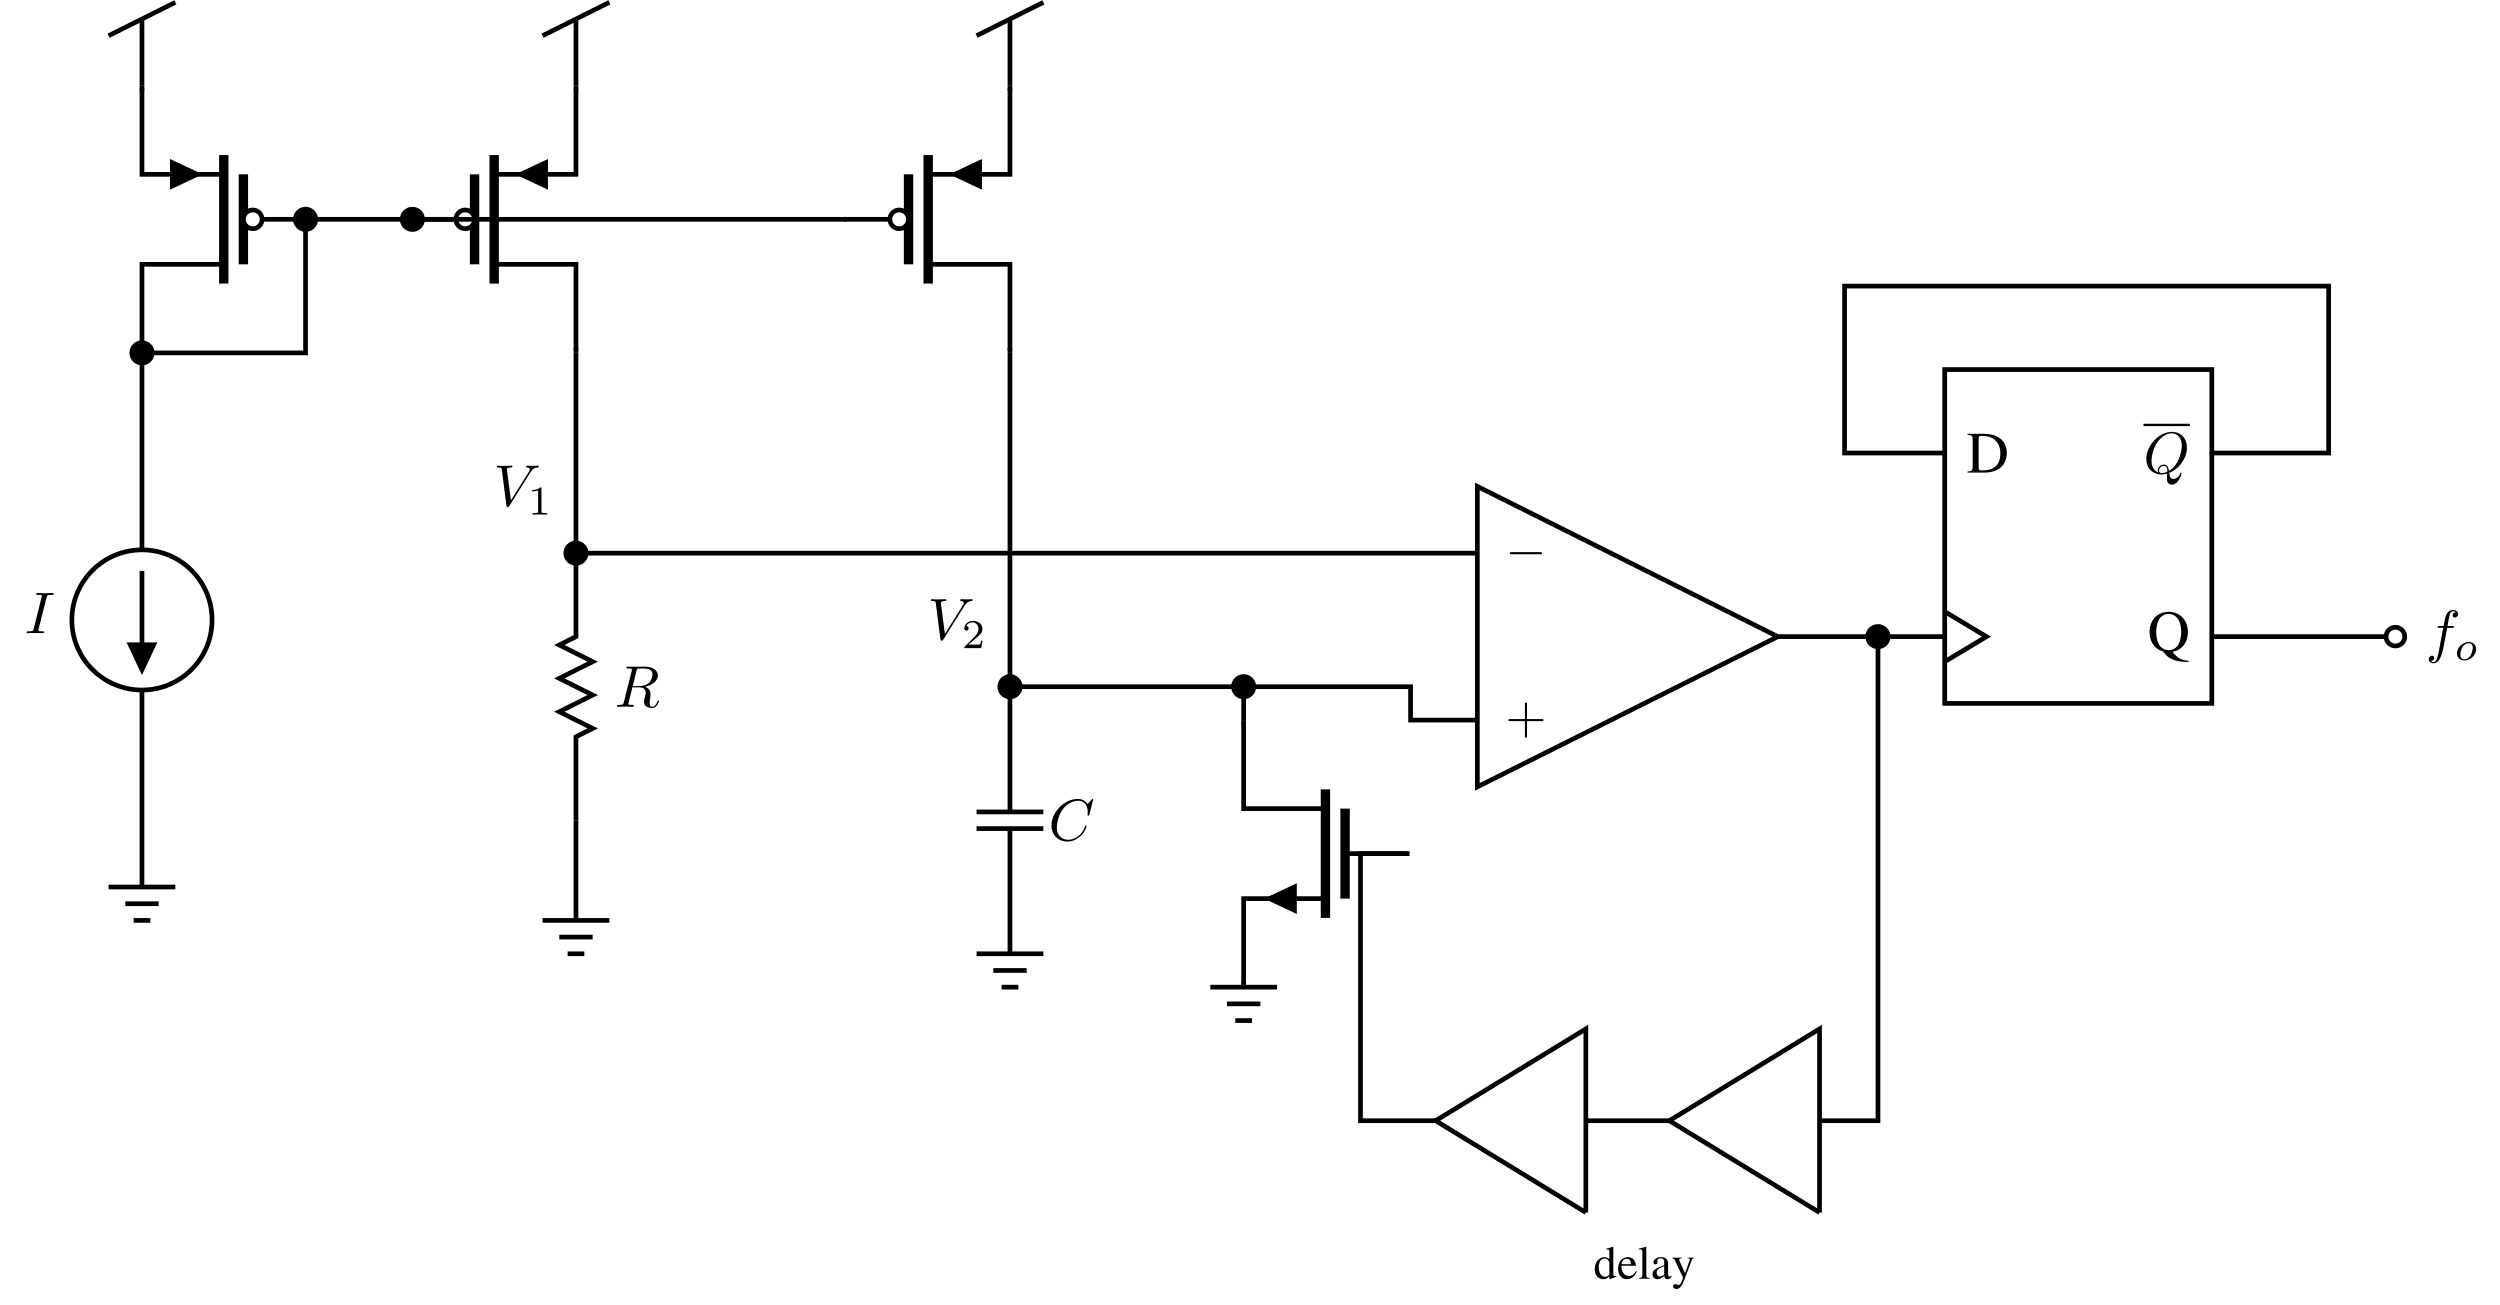
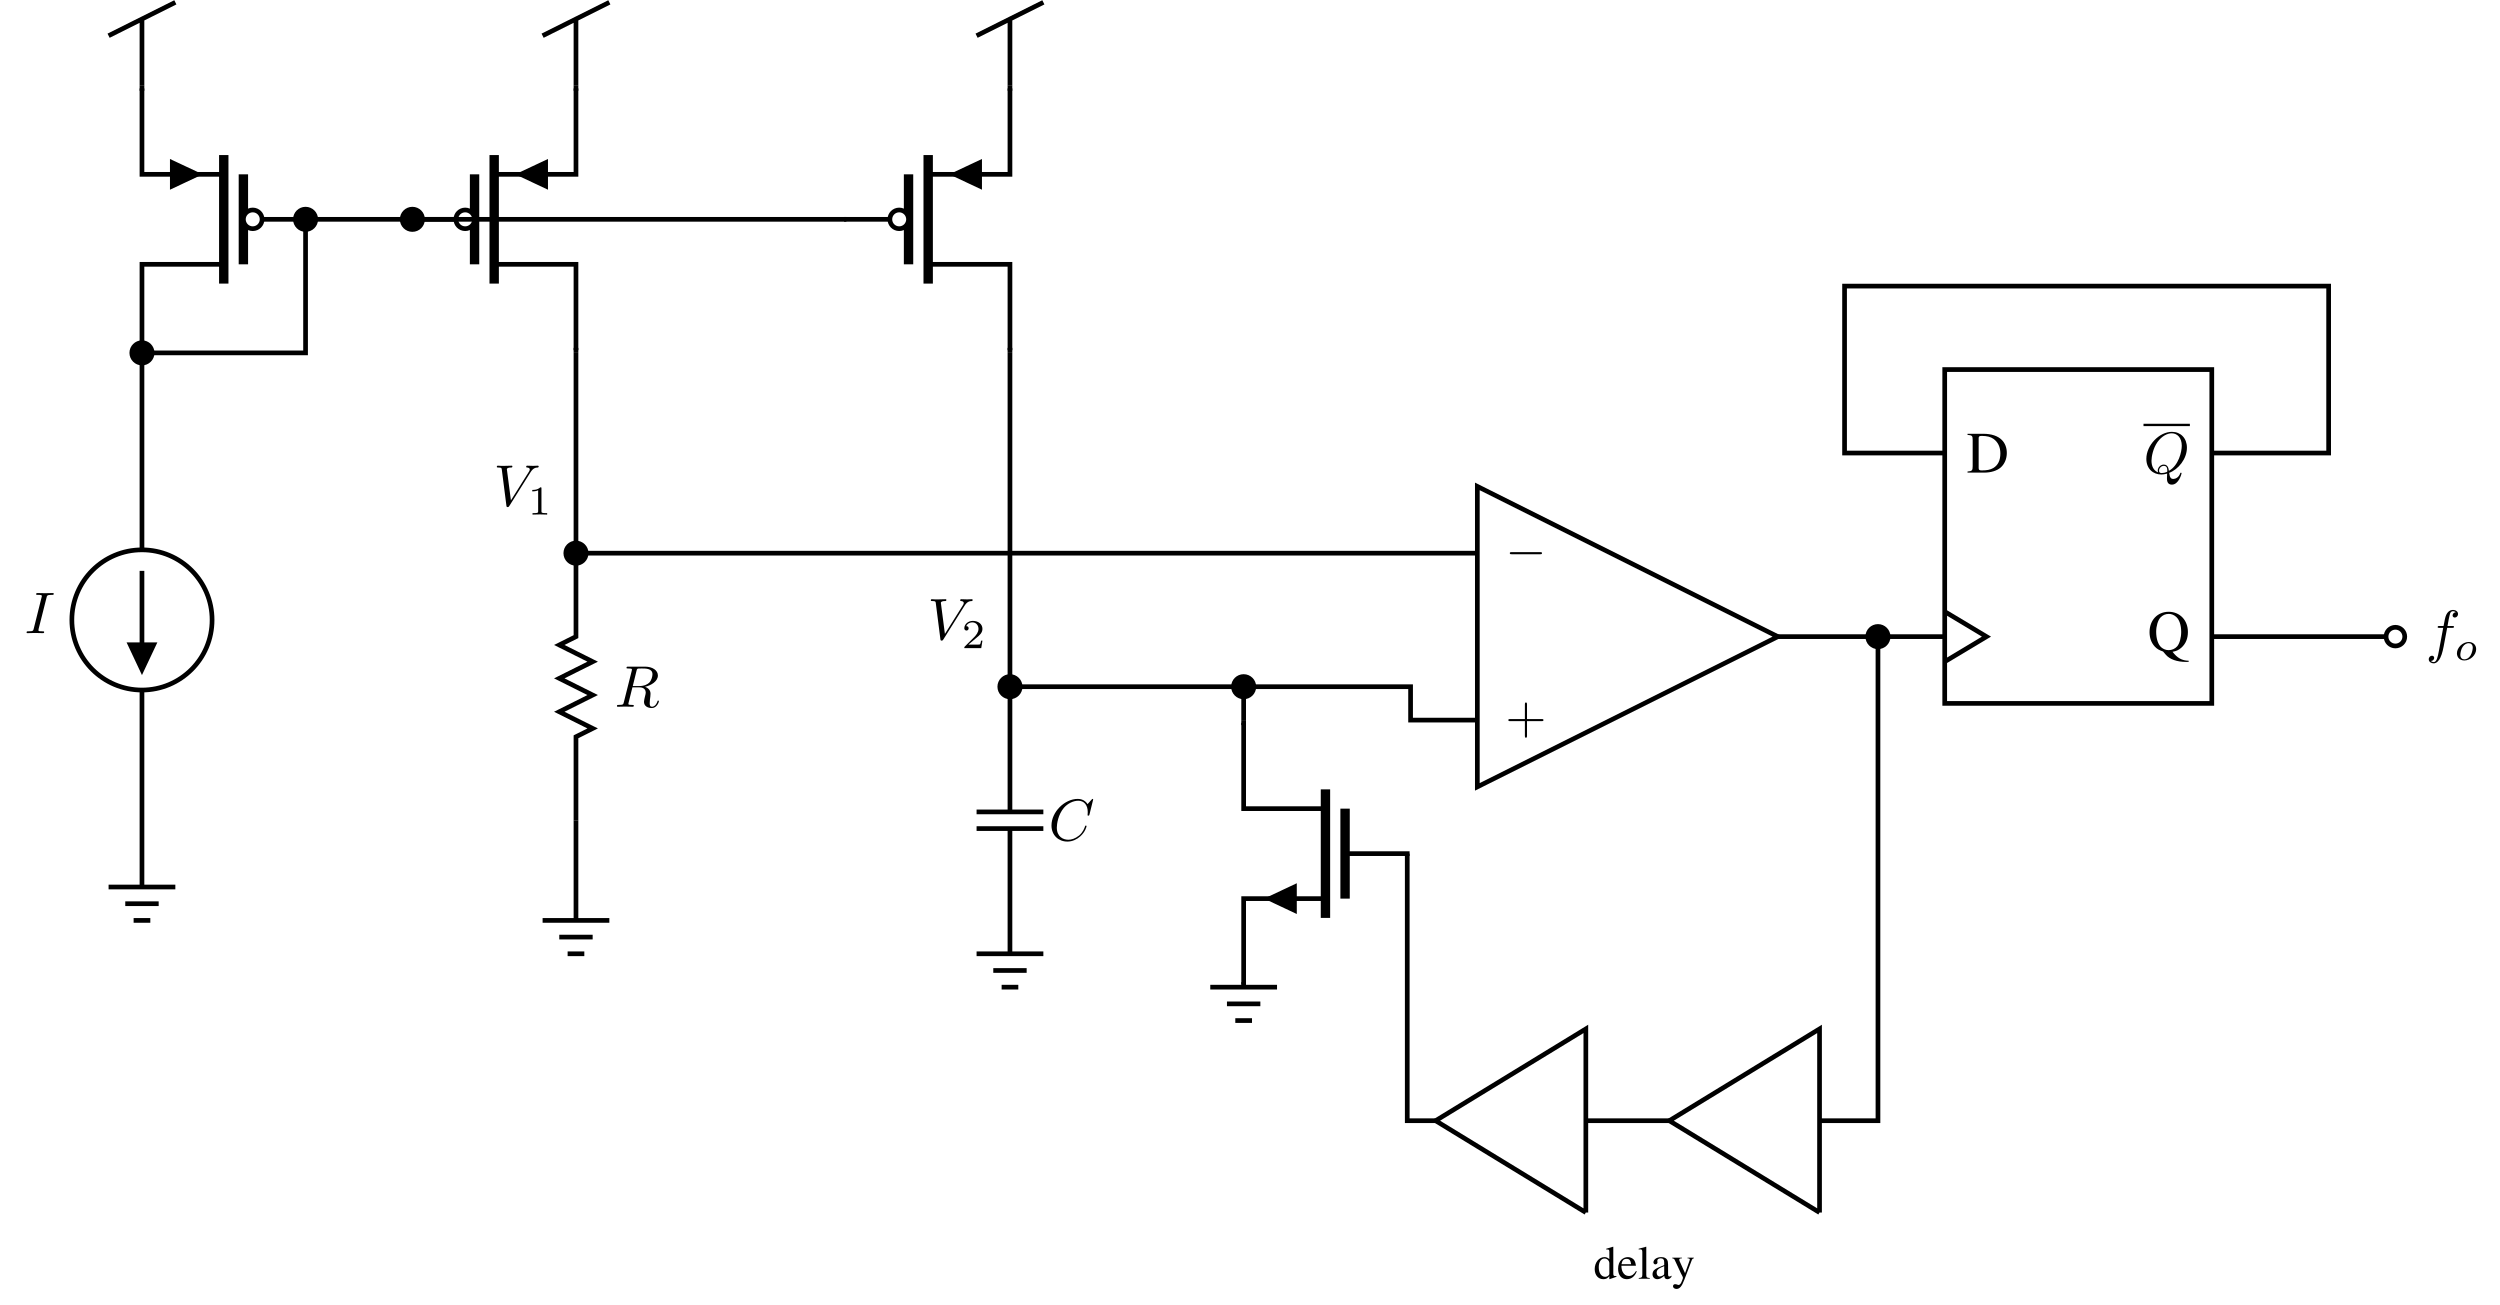
<svg xmlns="http://www.w3.org/2000/svg" xmlns:xlink="http://www.w3.org/1999/xlink" width="424.553pt" height="221.538pt" viewBox="0 0 424.553 221.538">
  <defs>
    <g>
      <g id="glyph-0-0">
        <path d="M 3.734 -6.047 C 3.812 -6.406 3.844 -6.5 4.641 -6.5 C 4.875 -6.5 4.953 -6.5 4.953 -6.688 C 4.953 -6.812 4.844 -6.812 4.812 -6.812 C 4.516 -6.812 3.781 -6.781 3.484 -6.781 C 3.188 -6.781 2.469 -6.812 2.156 -6.812 C 2.094 -6.812 1.969 -6.812 1.969 -6.609 C 1.969 -6.5 2.047 -6.5 2.25 -6.5 C 2.656 -6.5 2.938 -6.5 2.938 -6.312 C 2.938 -6.266 2.938 -6.234 2.906 -6.156 L 1.562 -0.781 C 1.469 -0.406 1.453 -0.312 0.656 -0.312 C 0.422 -0.312 0.344 -0.312 0.344 -0.109 C 0.344 0 0.453 0 0.484 0 C 0.781 0 1.5 -0.031 1.797 -0.031 C 2.094 -0.031 2.828 0 3.125 0 C 3.203 0 3.328 0 3.328 -0.188 C 3.328 -0.312 3.25 -0.312 3.031 -0.312 C 2.844 -0.312 2.797 -0.312 2.609 -0.328 C 2.391 -0.344 2.359 -0.391 2.359 -0.5 C 2.359 -0.578 2.375 -0.656 2.391 -0.734 Z M 3.734 -6.047 " />
      </g>
      <g id="glyph-0-1">
        <path d="M 3.734 -6.125 C 3.797 -6.359 3.828 -6.453 4.016 -6.484 C 4.109 -6.5 4.422 -6.5 4.625 -6.5 C 5.328 -6.5 6.438 -6.5 6.438 -5.516 C 6.438 -5.172 6.281 -4.484 5.891 -4.094 C 5.625 -3.844 5.109 -3.516 4.203 -3.516 L 3.094 -3.516 Z M 5.172 -3.391 C 6.188 -3.609 7.359 -4.312 7.359 -5.312 C 7.359 -6.172 6.469 -6.812 5.156 -6.812 L 2.328 -6.812 C 2.125 -6.812 2.031 -6.812 2.031 -6.609 C 2.031 -6.5 2.125 -6.5 2.312 -6.5 C 2.328 -6.5 2.516 -6.5 2.688 -6.484 C 2.875 -6.453 2.953 -6.453 2.953 -6.312 C 2.953 -6.281 2.953 -6.25 2.922 -6.125 L 1.578 -0.781 C 1.484 -0.391 1.469 -0.312 0.672 -0.312 C 0.5 -0.312 0.406 -0.312 0.406 -0.109 C 0.406 0 0.531 0 0.547 0 C 0.828 0 1.531 -0.031 1.797 -0.031 C 2.078 -0.031 2.797 0 3.078 0 C 3.156 0 3.266 0 3.266 -0.203 C 3.266 -0.312 3.188 -0.312 2.984 -0.312 C 2.625 -0.312 2.344 -0.312 2.344 -0.484 C 2.344 -0.547 2.359 -0.594 2.375 -0.656 L 3.031 -3.297 L 4.219 -3.297 C 5.125 -3.297 5.297 -2.734 5.297 -2.391 C 5.297 -2.25 5.219 -1.938 5.156 -1.703 C 5.094 -1.422 5 -1.062 5 -0.859 C 5 0.219 6.203 0.219 6.328 0.219 C 7.172 0.219 7.531 -0.781 7.531 -0.922 C 7.531 -1.047 7.422 -1.047 7.406 -1.047 C 7.312 -1.047 7.297 -0.984 7.281 -0.906 C 7.031 -0.172 6.594 0 6.375 0 C 6.047 0 5.969 -0.219 5.969 -0.609 C 5.969 -0.922 6.031 -1.422 6.078 -1.75 C 6.094 -1.891 6.109 -2.078 6.109 -2.219 C 6.109 -2.984 5.438 -3.297 5.172 -3.391 Z M 5.172 -3.391 " />
      </g>
      <g id="glyph-0-2">
        <path d="M 6.266 -5.672 C 6.75 -6.453 7.172 -6.484 7.531 -6.5 C 7.656 -6.516 7.672 -6.672 7.672 -6.688 C 7.672 -6.766 7.609 -6.812 7.531 -6.812 C 7.281 -6.812 6.984 -6.781 6.719 -6.781 C 6.391 -6.781 6.047 -6.812 5.734 -6.812 C 5.672 -6.812 5.547 -6.812 5.547 -6.625 C 5.547 -6.516 5.625 -6.5 5.703 -6.5 C 5.969 -6.484 6.156 -6.375 6.156 -6.172 C 6.156 -6.016 6.016 -5.797 6.016 -5.797 L 2.953 -0.922 L 2.266 -6.203 C 2.266 -6.375 2.5 -6.5 2.953 -6.5 C 3.094 -6.5 3.203 -6.5 3.203 -6.703 C 3.203 -6.781 3.125 -6.812 3.078 -6.812 C 2.672 -6.812 2.25 -6.781 1.828 -6.781 C 1.656 -6.781 1.469 -6.781 1.281 -6.781 C 1.109 -6.781 0.922 -6.812 0.75 -6.812 C 0.672 -6.812 0.562 -6.812 0.562 -6.625 C 0.562 -6.5 0.641 -6.5 0.812 -6.5 C 1.359 -6.5 1.375 -6.406 1.406 -6.156 L 2.188 -0.016 C 2.219 0.188 2.266 0.219 2.391 0.219 C 2.547 0.219 2.594 0.172 2.672 0.047 Z M 6.266 -5.672 " />
      </g>
      <g id="glyph-0-3">
        <path d="M 7.578 -6.922 C 7.578 -6.953 7.562 -7.031 7.469 -7.031 C 7.438 -7.031 7.422 -7.016 7.312 -6.906 L 6.625 -6.141 C 6.531 -6.281 6.078 -7.031 4.969 -7.031 C 2.734 -7.031 0.5 -4.828 0.5 -2.516 C 0.5 -0.875 1.672 0.219 3.203 0.219 C 4.062 0.219 4.828 -0.172 5.359 -0.641 C 6.281 -1.453 6.453 -2.359 6.453 -2.391 C 6.453 -2.5 6.344 -2.5 6.328 -2.5 C 6.266 -2.5 6.219 -2.469 6.203 -2.391 C 6.109 -2.109 5.875 -1.391 5.188 -0.812 C 4.5 -0.266 3.875 -0.094 3.359 -0.094 C 2.469 -0.094 1.406 -0.609 1.406 -2.156 C 1.406 -2.734 1.609 -4.344 2.609 -5.516 C 3.219 -6.219 4.156 -6.719 5.047 -6.719 C 6.062 -6.719 6.656 -5.953 6.656 -4.797 C 6.656 -4.391 6.625 -4.391 6.625 -4.281 C 6.625 -4.188 6.734 -4.188 6.766 -4.188 C 6.891 -4.188 6.891 -4.203 6.953 -4.391 Z M 7.578 -6.922 " />
      </g>
      <g id="glyph-0-4">
        <path d="M 4.359 -0.062 C 5.906 -0.641 7.375 -2.422 7.375 -4.344 C 7.375 -5.953 6.312 -7.031 4.828 -7.031 C 2.688 -7.031 0.484 -4.766 0.484 -2.438 C 0.484 -0.781 1.609 0.219 3.047 0.219 C 3.297 0.219 3.625 0.172 4.016 0.062 C 3.984 0.688 3.984 0.703 3.984 0.844 C 3.984 1.156 3.984 1.938 4.812 1.938 C 5.984 1.938 6.469 0.109 6.469 0 C 6.469 -0.062 6.406 -0.094 6.359 -0.094 C 6.281 -0.094 6.266 -0.047 6.234 0.016 C 6 0.719 5.422 0.969 5.078 0.969 C 4.609 0.969 4.469 0.703 4.359 -0.062 Z M 2.484 -0.141 C 1.703 -0.453 1.359 -1.219 1.359 -2.125 C 1.359 -2.812 1.625 -4.234 2.375 -5.297 C 3.109 -6.312 4.047 -6.781 4.781 -6.781 C 5.766 -6.781 6.5 -6 6.5 -4.672 C 6.5 -3.672 5.984 -1.328 4.312 -0.406 C 4.266 -0.75 4.172 -1.469 3.438 -1.469 C 2.906 -1.469 2.422 -0.984 2.422 -0.453 C 2.422 -0.266 2.484 -0.156 2.484 -0.141 Z M 3.094 -0.031 C 2.953 -0.031 2.641 -0.031 2.641 -0.453 C 2.641 -0.859 3.016 -1.25 3.438 -1.25 C 3.859 -1.25 4.047 -1.016 4.047 -0.406 C 4.047 -0.266 4.031 -0.25 3.938 -0.203 C 3.672 -0.094 3.375 -0.031 3.094 -0.031 Z M 3.094 -0.031 " />
      </g>
      <g id="glyph-0-5">
        <path d="M 3.656 -3.984 L 4.516 -3.984 C 4.719 -3.984 4.812 -3.984 4.812 -4.188 C 4.812 -4.297 4.719 -4.297 4.547 -4.297 L 3.719 -4.297 L 3.922 -5.438 C 3.969 -5.641 4.109 -6.344 4.172 -6.469 C 4.25 -6.656 4.422 -6.812 4.641 -6.812 C 4.672 -6.812 4.938 -6.812 5.125 -6.625 C 4.688 -6.594 4.578 -6.234 4.578 -6.094 C 4.578 -5.859 4.766 -5.734 4.953 -5.734 C 5.219 -5.734 5.5 -5.969 5.5 -6.344 C 5.5 -6.797 5.047 -7.031 4.641 -7.031 C 4.297 -7.031 3.672 -6.844 3.375 -5.859 C 3.312 -5.656 3.281 -5.547 3.047 -4.297 L 2.359 -4.297 C 2.156 -4.297 2.047 -4.297 2.047 -4.109 C 2.047 -3.984 2.141 -3.984 2.328 -3.984 L 2.984 -3.984 L 2.25 -0.047 C 2.062 0.922 1.891 1.828 1.375 1.828 C 1.328 1.828 1.094 1.828 0.891 1.641 C 1.359 1.609 1.453 1.25 1.453 1.109 C 1.453 0.875 1.266 0.75 1.078 0.75 C 0.812 0.75 0.531 0.984 0.531 1.359 C 0.531 1.797 0.969 2.047 1.375 2.047 C 1.922 2.047 2.328 1.453 2.5 1.078 C 2.828 0.453 3.047 -0.75 3.062 -0.828 Z M 3.656 -3.984 " />
      </g>
      <g id="glyph-1-0">
        <path d="M 2.328 -4.438 C 2.328 -4.625 2.328 -4.625 2.125 -4.625 C 1.672 -4.188 1.047 -4.188 0.766 -4.188 L 0.766 -3.938 C 0.922 -3.938 1.391 -3.938 1.766 -4.125 L 1.766 -0.578 C 1.766 -0.344 1.766 -0.25 1.078 -0.25 L 0.812 -0.25 L 0.812 0 C 0.938 0 1.797 -0.031 2.047 -0.031 C 2.266 -0.031 3.141 0 3.297 0 L 3.297 -0.25 L 3.031 -0.25 C 2.328 -0.25 2.328 -0.344 2.328 -0.578 Z M 2.328 -4.438 " />
      </g>
      <g id="glyph-1-1">
        <path d="M 3.516 -1.266 L 3.281 -1.266 C 3.266 -1.109 3.188 -0.703 3.094 -0.641 C 3.047 -0.594 2.516 -0.594 2.406 -0.594 L 1.125 -0.594 C 1.859 -1.234 2.109 -1.438 2.516 -1.766 C 3.031 -2.172 3.516 -2.609 3.516 -3.266 C 3.516 -4.109 2.781 -4.625 1.891 -4.625 C 1.031 -4.625 0.438 -4.016 0.438 -3.375 C 0.438 -3.031 0.734 -2.984 0.812 -2.984 C 0.969 -2.984 1.172 -3.109 1.172 -3.359 C 1.172 -3.484 1.125 -3.734 0.766 -3.734 C 0.984 -4.219 1.453 -4.375 1.781 -4.375 C 2.484 -4.375 2.844 -3.828 2.844 -3.266 C 2.844 -2.656 2.406 -2.188 2.188 -1.938 L 0.516 -0.266 C 0.438 -0.203 0.438 -0.188 0.438 0 L 3.312 0 Z M 3.516 -1.266 " />
      </g>
      <g id="glyph-2-0">
        <path d="M 5.906 -2.062 C 6.062 -2.062 6.219 -2.062 6.219 -2.25 C 6.219 -2.422 6.062 -2.422 5.906 -2.422 L 1.062 -2.422 C 0.906 -2.422 0.75 -2.422 0.75 -2.25 C 0.75 -2.062 0.906 -2.062 1.062 -2.062 Z M 5.906 -2.062 " />
      </g>
      <g id="glyph-3-0">
        <path d="M 3.672 -2.062 L 6.172 -2.062 C 6.297 -2.062 6.469 -2.062 6.469 -2.25 C 6.469 -2.422 6.297 -2.422 6.172 -2.422 L 3.672 -2.422 L 3.672 -4.938 C 3.672 -5.062 3.672 -5.234 3.484 -5.234 C 3.312 -5.234 3.312 -5.062 3.312 -4.938 L 3.312 -2.422 L 0.797 -2.422 C 0.672 -2.422 0.5 -2.422 0.5 -2.25 C 0.5 -2.062 0.672 -2.062 0.797 -2.062 L 3.312 -2.062 L 3.312 0.453 C 3.312 0.578 3.312 0.75 3.484 0.75 C 3.672 0.75 3.672 0.578 3.672 0.453 Z M 3.672 -2.062 " />
      </g>
      <g id="glyph-4-0">
        <path d="M 2.734 0.078 L 3.906 -0.328 L 3.906 -0.469 C 3.766 -0.453 3.75 -0.453 3.734 -0.453 C 3.438 -0.453 3.375 -0.547 3.375 -0.906 L 3.375 -5.422 L 3.344 -5.438 C 2.953 -5.312 2.672 -5.234 2.172 -5.094 L 2.172 -4.969 C 2.234 -4.969 2.281 -4.969 2.344 -4.969 C 2.641 -4.969 2.703 -4.891 2.703 -4.562 L 2.703 -3.328 C 2.406 -3.578 2.188 -3.672 1.875 -3.672 C 0.953 -3.672 0.219 -2.766 0.219 -1.641 C 0.219 -0.609 0.812 0.078 1.688 0.078 C 2.141 0.078 2.438 -0.078 2.703 -0.453 L 2.703 0.062 Z M 2.703 -0.812 C 2.703 -0.75 2.656 -0.656 2.578 -0.578 C 2.438 -0.422 2.234 -0.328 2 -0.328 C 1.344 -0.328 0.906 -0.969 0.906 -1.953 C 0.906 -2.859 1.297 -3.438 1.891 -3.438 C 2.312 -3.438 2.703 -3.062 2.703 -2.641 Z M 2.703 -0.812 " />
      </g>
      <g id="glyph-4-1">
        <path d="M 3.25 -1.312 C 2.875 -0.703 2.531 -0.469 2.016 -0.469 C 1.562 -0.469 1.219 -0.703 0.984 -1.156 C 0.844 -1.453 0.781 -1.719 0.766 -2.203 L 3.234 -2.203 C 3.156 -2.719 3.078 -2.953 2.891 -3.219 C 2.641 -3.5 2.281 -3.672 1.859 -3.672 C 1.469 -3.672 1.094 -3.516 0.781 -3.25 C 0.422 -2.922 0.203 -2.359 0.203 -1.703 C 0.203 -0.609 0.766 0.078 1.688 0.078 C 2.453 0.078 3.047 -0.391 3.375 -1.25 Z M 0.781 -2.469 C 0.875 -3.078 1.141 -3.375 1.641 -3.375 C 2.125 -3.375 2.312 -3.156 2.422 -2.469 Z M 0.781 -2.469 " />
      </g>
      <g id="glyph-4-2">
        <path d="M 0.156 -4.969 L 0.203 -4.969 C 0.281 -4.969 0.375 -4.984 0.453 -4.984 C 0.703 -4.984 0.781 -4.875 0.781 -4.5 L 0.781 -0.688 C 0.781 -0.266 0.672 -0.156 0.172 -0.125 L 0.172 0 L 2.047 0 L 2.047 -0.125 C 1.547 -0.156 1.453 -0.234 1.453 -0.672 L 1.453 -5.422 L 1.422 -5.438 C 1 -5.312 0.703 -5.234 0.156 -5.094 Z M 0.156 -4.969 " />
      </g>
      <g id="glyph-4-3">
        <path d="M 3.516 -0.531 C 3.391 -0.422 3.297 -0.375 3.172 -0.375 C 2.984 -0.375 2.938 -0.484 2.938 -0.844 L 2.938 -2.391 C 2.938 -2.812 2.891 -3.031 2.766 -3.234 C 2.594 -3.516 2.25 -3.672 1.781 -3.672 C 1.031 -3.672 0.453 -3.281 0.453 -2.766 C 0.453 -2.594 0.609 -2.438 0.781 -2.438 C 0.984 -2.438 1.141 -2.594 1.141 -2.766 C 1.141 -2.797 1.141 -2.844 1.125 -2.891 C 1.109 -2.969 1.109 -3.031 1.109 -3.078 C 1.109 -3.297 1.359 -3.469 1.688 -3.469 C 2.078 -3.469 2.281 -3.25 2.281 -2.812 L 2.281 -2.328 C 1.062 -1.828 0.922 -1.766 0.578 -1.469 C 0.406 -1.312 0.297 -1.031 0.297 -0.766 C 0.297 -0.266 0.641 0.078 1.125 0.078 C 1.484 0.078 1.812 -0.094 2.297 -0.5 C 2.328 -0.094 2.484 0.078 2.812 0.078 C 3.078 0.078 3.25 -0.016 3.516 -0.312 Z M 2.281 -0.984 C 2.281 -0.734 2.25 -0.656 2.078 -0.562 C 1.891 -0.453 1.672 -0.375 1.5 -0.375 C 1.219 -0.375 1 -0.656 1 -1 L 1 -1.031 C 1 -1.5 1.328 -1.781 2.281 -2.141 Z M 2.281 -0.984 " />
      </g>
      <g id="glyph-4-4">
        <path d="M 3.781 -3.578 L 2.703 -3.578 L 2.703 -3.469 C 2.969 -3.469 3.094 -3.391 3.094 -3.266 C 3.094 -3.234 3.078 -3.188 3.062 -3.125 L 2.281 -0.938 L 1.375 -2.953 C 1.328 -3.062 1.297 -3.156 1.297 -3.25 C 1.297 -3.391 1.406 -3.453 1.75 -3.469 L 1.75 -3.578 L 0.109 -3.578 L 0.109 -3.469 C 0.312 -3.438 0.453 -3.359 0.516 -3.219 L 1.422 -1.266 L 1.453 -1.188 L 1.562 -0.953 C 1.797 -0.562 1.922 -0.266 1.922 -0.156 C 1.922 -0.031 1.734 0.469 1.609 0.703 C 1.484 0.922 1.312 1.062 1.203 1.062 C 1.156 1.062 1.078 1.047 1 1.016 C 0.859 0.953 0.719 0.922 0.578 0.922 C 0.391 0.922 0.234 1.078 0.234 1.281 C 0.234 1.531 0.5 1.734 0.828 1.734 C 1.359 1.734 1.75 1.297 2.172 0.141 L 3.406 -3.109 C 3.5 -3.359 3.594 -3.438 3.781 -3.469 Z M 3.781 -3.578 " />
      </g>
      <g id="glyph-5-0">
        <path d="M 1.031 -1.094 C 1.031 -0.375 0.922 -0.234 0.156 -0.188 L 0.156 0 L 2.984 0 C 4.141 0 5.188 -0.328 5.812 -0.891 C 6.453 -1.469 6.828 -2.359 6.828 -3.328 C 6.828 -4.234 6.531 -5 5.984 -5.547 C 5.297 -6.234 4.219 -6.594 2.844 -6.594 L 0.156 -6.594 L 0.156 -6.406 C 0.953 -6.344 1.031 -6.25 1.031 -5.516 Z M 2.047 -5.844 C 2.047 -6.156 2.156 -6.234 2.578 -6.234 C 3.422 -6.234 4.078 -6.078 4.562 -5.734 C 5.328 -5.188 5.734 -4.344 5.734 -3.266 C 5.734 -2.078 5.328 -1.25 4.531 -0.781 C 4.016 -0.484 3.438 -0.375 2.578 -0.375 C 2.172 -0.375 2.047 -0.453 2.047 -0.781 Z M 2.047 -5.844 " />
      </g>
      <g id="glyph-5-1">
        <path d="M 6.984 1.578 C 5.859 1.562 5.047 1.109 4.25 0.062 C 4.922 -0.062 5.281 -0.234 5.734 -0.625 C 6.484 -1.281 6.859 -2.188 6.859 -3.297 C 6.859 -5.297 5.5 -6.734 3.594 -6.734 C 1.688 -6.734 0.344 -5.297 0.344 -3.281 C 0.344 -2.297 0.641 -1.484 1.219 -0.844 C 1.609 -0.422 1.938 -0.234 2.641 0.016 L 3.109 0.562 C 3.781 1.344 5 1.781 6.578 1.781 C 6.734 1.781 6.812 1.781 6.922 1.766 L 6.984 1.766 Z M 3.625 -6.375 C 4.062 -6.375 4.516 -6.188 4.859 -5.875 C 5.406 -5.406 5.719 -4.453 5.719 -3.312 C 5.719 -2.328 5.438 -1.312 5.031 -0.859 C 4.672 -0.453 4.141 -0.219 3.594 -0.219 C 3.125 -0.219 2.688 -0.391 2.328 -0.703 C 1.797 -1.172 1.469 -2.172 1.469 -3.344 C 1.469 -4.297 1.766 -5.281 2.172 -5.734 C 2.578 -6.172 3.047 -6.375 3.625 -6.375 Z M 3.625 -6.375 " />
      </g>
      <g id="glyph-6-0">
        <path d="M 3.703 -1.859 C 3.703 -2.625 3.125 -3.078 2.438 -3.078 C 1.406 -3.078 0.438 -2.109 0.438 -1.156 C 0.438 -0.453 0.938 0.062 1.703 0.062 C 2.703 0.062 3.703 -0.844 3.703 -1.859 Z M 1.703 -0.125 C 1.359 -0.125 1.016 -0.344 1.016 -0.906 C 1.016 -1.188 1.141 -1.875 1.422 -2.266 C 1.719 -2.703 2.125 -2.875 2.438 -2.875 C 2.812 -2.875 3.125 -2.625 3.125 -2.109 C 3.125 -1.938 3.047 -1.25 2.734 -0.766 C 2.469 -0.344 2.062 -0.125 1.703 -0.125 Z M 1.703 -0.125 " />
      </g>
    </g>
  </defs>
  <path fill="none" stroke-width="0.797" stroke-linecap="butt" stroke-linejoin="miter" stroke="rgb(0%, 0%, 0%)" stroke-opacity="1" stroke-miterlimit="10" d="M -0.001 164.411 L -0.001 175.751 M -5.669 172.915 L -0.001 175.751 M -0.001 175.751 L 5.667 178.586 " transform="matrix(1, 0, 0, -1, 24.11, 178.981)" />
  <path fill="none" stroke-width="0.797" stroke-linecap="butt" stroke-linejoin="miter" stroke="rgb(0%, 0%, 0%)" stroke-opacity="1" stroke-miterlimit="10" d="M -0.001 119.055 L -0.001 119.907 M -0.001 163.563 L -0.001 164.411 " transform="matrix(1, 0, 0, -1, 24.11, 178.981)" />
  <path fill="none" stroke-width="0.797" stroke-linecap="butt" stroke-linejoin="miter" stroke="rgb(0%, 0%, 0%)" stroke-opacity="1" stroke-miterlimit="10" d="M -0.001 163.961 L -0.001 149.376 L 13.89 149.376 " transform="matrix(1, 0, 0, -1, 24.11, 178.981)" />
  <path fill-rule="nonzero" fill="rgb(0%, 0%, 0%)" fill-opacity="1" stroke-width="0.797" stroke-linecap="butt" stroke-linejoin="miter" stroke="rgb(0%, 0%, 0%)" stroke-opacity="1" stroke-miterlimit="10" d="M 5.152 149.376 L 5.152 151.356 L 9.37 149.376 L 5.152 147.391 Z M 5.152 149.376 " transform="matrix(1, 0, 0, -1, 24.11, 178.981)" />
  <path fill="none" stroke-width="1.594" stroke-linecap="butt" stroke-linejoin="miter" stroke="rgb(0%, 0%, 0%)" stroke-opacity="1" stroke-miterlimit="10" d="M 13.89 152.649 L 13.89 130.821 M 17.222 149.376 L 17.222 134.094 " transform="matrix(1, 0, 0, -1, 24.11, 178.981)" />
  <path fill="none" stroke-width="0.797" stroke-linecap="butt" stroke-linejoin="miter" stroke="rgb(0%, 0%, 0%)" stroke-opacity="1" stroke-miterlimit="10" d="M 13.89 134.094 L -0.001 134.094 L -0.001 119.508 " transform="matrix(1, 0, 0, -1, 24.11, 178.981)" />
  <path fill="none" stroke-width="0.797" stroke-linecap="butt" stroke-linejoin="miter" stroke="rgb(0%, 0%, 0%)" stroke-opacity="1" stroke-miterlimit="10" d="M 17.222 141.735 L 28.179 141.735 " transform="matrix(1, 0, 0, -1, 24.11, 178.981)" />
  <path fill-rule="nonzero" fill="rgb(100%, 100%, 100%)" fill-opacity="1" stroke-width="0.797" stroke-linecap="butt" stroke-linejoin="miter" stroke="rgb(0%, 0%, 0%)" stroke-opacity="1" stroke-miterlimit="10" d="M 17.222 141.735 C 17.222 142.61 17.933 143.321 18.812 143.321 C 19.687 143.321 20.398 142.61 20.398 141.735 C 20.398 140.856 19.687 140.145 18.812 140.145 C 17.933 140.145 17.222 140.856 17.222 141.735 Z M 17.222 141.735 " transform="matrix(1, 0, 0, -1, 24.11, 178.981)" />
  <path fill-rule="nonzero" fill="rgb(0%, 0%, 0%)" fill-opacity="1" d="M 54.016 37.246 C 54.016 36.074 53.062 35.121 51.891 35.121 C 50.715 35.121 49.766 36.074 49.766 37.246 C 49.766 38.422 50.715 39.371 51.891 39.371 C 53.062 39.371 54.016 38.422 54.016 37.246 Z M 54.016 37.246 " />
  <path fill="none" stroke-width="0.797" stroke-linecap="butt" stroke-linejoin="miter" stroke="rgb(0%, 0%, 0%)" stroke-opacity="1" stroke-miterlimit="10" d="M 27.781 141.735 L 27.781 119.055 L -0.001 119.055 " transform="matrix(1, 0, 0, -1, 24.11, 178.981)" />
  <path fill-rule="nonzero" fill="rgb(0%, 0%, 0%)" fill-opacity="1" d="M 26.234 59.926 C 26.234 58.75 25.285 57.797 24.109 57.797 C 22.938 57.797 21.984 58.75 21.984 59.926 C 21.984 61.098 22.938 62.051 24.109 62.051 C 25.285 62.051 26.234 61.098 26.234 59.926 Z M 26.234 59.926 " />
  <path fill="none" stroke-width="0.797" stroke-linecap="butt" stroke-linejoin="miter" stroke="rgb(0%, 0%, 0%)" stroke-opacity="1" stroke-miterlimit="10" d="M -0.001 119.055 L -0.001 85.606 M -0.001 61.797 L -0.001 28.348 " transform="matrix(1, 0, 0, -1, 24.11, 178.981)" />
  <path fill="none" stroke-width="0.797" stroke-linecap="butt" stroke-linejoin="miter" stroke="rgb(0%, 0%, 0%)" stroke-opacity="1" stroke-miterlimit="10" d="M 11.906 73.7 C 11.906 80.278 6.574 85.606 -0.001 85.606 C -6.575 85.606 -11.907 80.278 -11.907 73.7 C -11.907 67.126 -6.575 61.797 -0.001 61.797 C 6.574 61.797 11.906 67.126 11.906 73.7 Z M 11.906 73.7 " transform="matrix(1, 0, 0, -1, 24.11, 178.981)" />
  <path fill="none" stroke-width="0.797" stroke-linecap="butt" stroke-linejoin="miter" stroke="rgb(0%, 0%, 0%)" stroke-opacity="1" stroke-miterlimit="10" d="M -0.001 82.036 L -0.001 65.368 " transform="matrix(1, 0, 0, -1, 24.11, 178.981)" />
  <path fill-rule="nonzero" fill="rgb(0%, 0%, 0%)" fill-opacity="1" stroke-width="0.797" stroke-linecap="butt" stroke-linejoin="miter" stroke="rgb(0%, 0%, 0%)" stroke-opacity="1" stroke-miterlimit="10" d="M -0.001 69.485 L -1.985 69.485 L -0.001 65.27 L 1.984 69.485 Z M -0.001 69.485 " transform="matrix(1, 0, 0, -1, 24.11, 178.981)" />
  <g fill="rgb(0%, 0%, 0%)" fill-opacity="1">
    <use xlink:href="#glyph-0-0" x="4.172" y="107.522" />
  </g>
  <path fill="none" stroke-width="0.797" stroke-linecap="butt" stroke-linejoin="miter" stroke="rgb(0%, 0%, 0%)" stroke-opacity="1" stroke-miterlimit="10" d="M -5.669 28.348 L -0.001 28.348 M -0.001 28.348 L 5.667 28.348 M -2.837 25.512 L -0.001 25.512 M -0.001 25.512 L 2.835 25.512 M -1.419 22.676 L -0.001 22.676 M -0.001 22.676 L 1.417 22.676 " transform="matrix(1, 0, 0, -1, 24.11, 178.981)" />
  <path fill="none" stroke-width="0.797" stroke-linecap="butt" stroke-linejoin="miter" stroke="rgb(0%, 0%, 0%)" stroke-opacity="1" stroke-miterlimit="10" d="M 73.703 164.411 L 73.703 175.751 M 68.035 172.915 L 73.703 175.751 M 73.703 175.751 L 79.37 178.586 " transform="matrix(1, 0, 0, -1, 24.11, 178.981)" />
  <path fill="none" stroke-width="0.797" stroke-linecap="butt" stroke-linejoin="miter" stroke="rgb(0%, 0%, 0%)" stroke-opacity="1" stroke-miterlimit="10" d="M 73.703 119.055 L 73.703 119.907 M 73.703 163.563 L 73.703 164.411 " transform="matrix(1, 0, 0, -1, 24.11, 178.981)" />
  <path fill="none" stroke-width="0.797" stroke-linecap="butt" stroke-linejoin="miter" stroke="rgb(0%, 0%, 0%)" stroke-opacity="1" stroke-miterlimit="10" d="M 73.703 163.961 L 73.703 149.376 L 59.812 149.376 " transform="matrix(1, 0, 0, -1, 24.11, 178.981)" />
  <path fill-rule="nonzero" fill="rgb(0%, 0%, 0%)" fill-opacity="1" stroke-width="0.797" stroke-linecap="butt" stroke-linejoin="miter" stroke="rgb(0%, 0%, 0%)" stroke-opacity="1" stroke-miterlimit="10" d="M 68.55 149.376 L 68.55 151.356 L 64.331 149.376 L 68.55 147.391 Z M 68.55 149.376 " transform="matrix(1, 0, 0, -1, 24.11, 178.981)" />
  <path fill="none" stroke-width="1.594" stroke-linecap="butt" stroke-linejoin="miter" stroke="rgb(0%, 0%, 0%)" stroke-opacity="1" stroke-miterlimit="10" d="M 59.812 152.649 L 59.812 130.821 M 56.48 149.376 L 56.48 134.094 " transform="matrix(1, 0, 0, -1, 24.11, 178.981)" />
  <path fill="none" stroke-width="0.797" stroke-linecap="butt" stroke-linejoin="miter" stroke="rgb(0%, 0%, 0%)" stroke-opacity="1" stroke-miterlimit="10" d="M 59.812 134.094 L 73.703 134.094 L 73.703 119.508 " transform="matrix(1, 0, 0, -1, 24.11, 178.981)" />
  <path fill="none" stroke-width="0.797" stroke-linecap="butt" stroke-linejoin="miter" stroke="rgb(0%, 0%, 0%)" stroke-opacity="1" stroke-miterlimit="10" d="M 56.48 141.735 L 45.523 141.735 " transform="matrix(1, 0, 0, -1, 24.11, 178.981)" />
  <path fill-rule="nonzero" fill="rgb(100%, 100%, 100%)" fill-opacity="1" stroke-width="0.797" stroke-linecap="butt" stroke-linejoin="miter" stroke="rgb(0%, 0%, 0%)" stroke-opacity="1" stroke-miterlimit="10" d="M 56.48 141.735 C 56.48 142.61 55.769 143.321 54.89 143.321 C 54.015 143.321 53.304 142.61 53.304 141.735 C 53.304 140.856 54.015 140.145 54.89 140.145 C 55.769 140.145 56.48 140.856 56.48 141.735 Z M 56.48 141.735 " transform="matrix(1, 0, 0, -1, 24.11, 178.981)" />
  <path fill="none" stroke-width="0.797" stroke-linecap="butt" stroke-linejoin="miter" stroke="rgb(0%, 0%, 0%)" stroke-opacity="1" stroke-miterlimit="10" d="M 147.402 164.411 L 147.402 175.751 M 141.734 172.915 L 147.402 175.751 M 147.402 175.751 L 153.074 178.586 " transform="matrix(1, 0, 0, -1, 24.11, 178.981)" />
  <path fill="none" stroke-width="0.797" stroke-linecap="butt" stroke-linejoin="miter" stroke="rgb(0%, 0%, 0%)" stroke-opacity="1" stroke-miterlimit="10" d="M 147.402 119.055 L 147.402 119.907 M 147.402 163.563 L 147.402 164.411 " transform="matrix(1, 0, 0, -1, 24.11, 178.981)" />
  <path fill="none" stroke-width="0.797" stroke-linecap="butt" stroke-linejoin="miter" stroke="rgb(0%, 0%, 0%)" stroke-opacity="1" stroke-miterlimit="10" d="M 147.402 163.961 L 147.402 149.376 L 133.515 149.376 " transform="matrix(1, 0, 0, -1, 24.11, 178.981)" />
  <path fill-rule="nonzero" fill="rgb(0%, 0%, 0%)" fill-opacity="1" stroke-width="0.797" stroke-linecap="butt" stroke-linejoin="miter" stroke="rgb(0%, 0%, 0%)" stroke-opacity="1" stroke-miterlimit="10" d="M 142.249 149.376 L 142.249 151.356 L 138.035 149.376 L 142.249 147.391 Z M 142.249 149.376 " transform="matrix(1, 0, 0, -1, 24.11, 178.981)" />
  <path fill="none" stroke-width="1.594" stroke-linecap="butt" stroke-linejoin="miter" stroke="rgb(0%, 0%, 0%)" stroke-opacity="1" stroke-miterlimit="10" d="M 133.515 152.649 L 133.515 130.821 M 130.179 149.376 L 130.179 134.094 " transform="matrix(1, 0, 0, -1, 24.11, 178.981)" />
  <path fill="none" stroke-width="0.797" stroke-linecap="butt" stroke-linejoin="miter" stroke="rgb(0%, 0%, 0%)" stroke-opacity="1" stroke-miterlimit="10" d="M 133.515 134.094 L 147.402 134.094 L 147.402 119.508 " transform="matrix(1, 0, 0, -1, 24.11, 178.981)" />
  <path fill="none" stroke-width="0.797" stroke-linecap="butt" stroke-linejoin="miter" stroke="rgb(0%, 0%, 0%)" stroke-opacity="1" stroke-miterlimit="10" d="M 130.179 141.735 L 119.226 141.735 " transform="matrix(1, 0, 0, -1, 24.11, 178.981)" />
  <path fill-rule="nonzero" fill="rgb(100%, 100%, 100%)" fill-opacity="1" stroke-width="0.797" stroke-linecap="butt" stroke-linejoin="miter" stroke="rgb(0%, 0%, 0%)" stroke-opacity="1" stroke-miterlimit="10" d="M 130.179 141.735 C 130.179 142.61 129.468 143.321 128.593 143.321 C 127.718 143.321 127.007 142.61 127.007 141.735 C 127.007 140.856 127.718 140.145 128.593 140.145 C 129.468 140.145 130.179 140.856 130.179 141.735 Z M 130.179 141.735 " transform="matrix(1, 0, 0, -1, 24.11, 178.981)" />
  <path fill="none" stroke-width="0.797" stroke-linecap="butt" stroke-linejoin="miter" stroke="rgb(0%, 0%, 0%)" stroke-opacity="1" stroke-miterlimit="10" d="M 27.781 141.735 L 45.921 141.735 " transform="matrix(1, 0, 0, -1, 24.11, 178.981)" />
  <path fill="none" stroke-width="0.797" stroke-linecap="butt" stroke-linejoin="miter" stroke="rgb(0%, 0%, 0%)" stroke-opacity="1" stroke-miterlimit="10" d="M 45.921 141.735 L 119.624 141.735 " transform="matrix(1, 0, 0, -1, 24.11, 178.981)" />
  <path fill-rule="nonzero" fill="rgb(0%, 0%, 0%)" fill-opacity="1" d="M 72.156 37.246 C 72.156 36.074 71.207 35.121 70.031 35.121 C 68.859 35.121 67.906 36.074 67.906 37.246 C 67.906 38.422 68.859 39.371 70.031 39.371 C 71.207 39.371 72.156 38.422 72.156 37.246 Z M 72.156 37.246 " />
  <path fill="none" stroke-width="0.797" stroke-linecap="butt" stroke-linejoin="miter" stroke="rgb(0%, 0%, 0%)" stroke-opacity="1" stroke-miterlimit="10" d="M 73.703 119.055 L 73.703 85.04 " transform="matrix(1, 0, 0, -1, 24.11, 178.981)" />
  <path fill-rule="nonzero" fill="rgb(0%, 0%, 0%)" fill-opacity="1" d="M 99.938 93.941 C 99.938 92.766 98.984 91.816 97.812 91.816 C 96.637 91.816 95.688 92.766 95.688 93.941 C 95.688 95.113 96.637 96.066 97.812 96.066 C 98.984 96.066 99.938 95.113 99.938 93.941 Z M 99.938 93.941 " />
  <path fill="none" stroke-width="0.797" stroke-linecap="butt" stroke-linejoin="miter" stroke="rgb(0%, 0%, 0%)" stroke-opacity="1" stroke-miterlimit="10" d="M 73.703 39.684 L 73.703 46.774 M 73.703 46.774 L 73.703 53.86 L 75.12 54.567 M 75.12 54.567 L 76.538 55.278 L 73.703 56.692 M 73.703 56.692 L 70.867 58.11 L 73.703 59.528 M 73.703 59.528 L 76.538 60.946 L 73.703 62.364 M 73.703 62.364 L 70.867 63.782 L 73.703 65.2 M 73.703 65.2 L 76.538 66.614 L 73.703 68.032 M 73.703 68.032 L 70.867 69.45 L 72.285 70.161 M 72.285 70.161 L 73.703 70.868 L 73.703 77.954 M 73.703 77.954 L 73.703 85.04 " transform="matrix(1, 0, 0, -1, 24.11, 178.981)" />
  <g fill="rgb(0%, 0%, 0%)" fill-opacity="1">
    <use xlink:href="#glyph-0-1" x="104.365" y="120.022" />
  </g>
  <path fill="none" stroke-width="0.797" stroke-linecap="butt" stroke-linejoin="miter" stroke="rgb(0%, 0%, 0%)" stroke-opacity="1" stroke-miterlimit="10" d="M 73.703 22.676 L 73.703 39.684 " transform="matrix(1, 0, 0, -1, 24.11, 178.981)" />
  <path fill="none" stroke-width="0.797" stroke-linecap="butt" stroke-linejoin="miter" stroke="rgb(0%, 0%, 0%)" stroke-opacity="1" stroke-miterlimit="10" d="M 68.035 22.676 L 73.703 22.676 M 73.703 22.676 L 79.37 22.676 M 70.867 19.844 L 73.703 19.844 M 73.703 19.844 L 76.535 19.844 M 72.285 17.008 L 73.703 17.008 M 73.703 17.008 L 75.12 17.008 " transform="matrix(1, 0, 0, -1, 24.11, 178.981)" />
  <g fill="rgb(0%, 0%, 0%)" fill-opacity="1">
    <use xlink:href="#glyph-0-2" x="83.811" y="85.894" />
  </g>
  <g fill="rgb(0%, 0%, 0%)" fill-opacity="1">
    <use xlink:href="#glyph-1-0" x="89.623" y="87.388" />
  </g>
  <path fill="none" stroke-width="0.797" stroke-linecap="butt" stroke-linejoin="miter" stroke="rgb(0%, 0%, 0%)" stroke-opacity="1" stroke-miterlimit="10" d="M 147.402 119.055 L 147.402 62.364 " transform="matrix(1, 0, 0, -1, 24.11, 178.981)" />
  <path fill-rule="nonzero" fill="rgb(0%, 0%, 0%)" fill-opacity="1" d="M 173.641 116.617 C 173.641 115.445 172.688 114.492 171.512 114.492 C 170.34 114.492 169.387 115.445 169.387 116.617 C 169.387 117.793 170.34 118.742 171.512 118.742 C 172.688 118.742 173.641 117.793 173.641 116.617 Z M 173.641 116.617 " />
  <path fill="none" stroke-width="0.797" stroke-linecap="butt" stroke-linejoin="miter" stroke="rgb(0%, 0%, 0%)" stroke-opacity="1" stroke-miterlimit="10" d="M 147.402 17.008 L 147.402 27.637 M 147.402 27.637 L 147.402 38.27 M 141.734 38.27 L 147.402 38.27 M 147.402 38.27 L 153.074 38.27 M 141.734 41.102 L 147.402 41.102 M 147.402 41.102 L 153.074 41.102 M 147.402 41.102 L 147.402 51.735 M 147.402 51.735 L 147.402 62.364 " transform="matrix(1, 0, 0, -1, 24.11, 178.981)" />
  <g fill="rgb(0%, 0%, 0%)" fill-opacity="1">
    <use xlink:href="#glyph-0-3" x="178.065" y="142.7" />
  </g>
  <path fill="none" stroke-width="0.797" stroke-linecap="butt" stroke-linejoin="miter" stroke="rgb(0%, 0%, 0%)" stroke-opacity="1" stroke-miterlimit="10" d="M 141.734 17.008 L 147.402 17.008 M 147.402 17.008 L 153.074 17.008 M 144.57 14.172 L 147.402 14.172 M 147.402 14.172 L 150.238 14.172 M 145.988 11.34 L 147.402 11.34 M 147.402 11.34 L 148.82 11.34 " transform="matrix(1, 0, 0, -1, 24.11, 178.981)" />
  <g fill="rgb(0%, 0%, 0%)" fill-opacity="1">
    <use xlink:href="#glyph-0-2" x="157.512" y="108.571" />
  </g>
  <g fill="rgb(0%, 0%, 0%)" fill-opacity="1">
    <use xlink:href="#glyph-1-1" x="163.323" y="110.065" />
  </g>
  <path fill="none" stroke-width="0.797" stroke-linecap="butt" stroke-linejoin="miter" stroke="rgb(0%, 0%, 0%)" stroke-opacity="1" stroke-miterlimit="10" d="M 187.089 11.34 L 187.089 12.188 M 187.089 55.844 L 187.089 56.692 " transform="matrix(1, 0, 0, -1, 24.11, 178.981)" />
  <path fill="none" stroke-width="0.797" stroke-linecap="butt" stroke-linejoin="miter" stroke="rgb(0%, 0%, 0%)" stroke-opacity="1" stroke-miterlimit="10" d="M 187.089 56.243 L 187.089 41.657 L 200.98 41.657 M 200.98 26.376 L 187.089 26.376 L 187.089 11.79 " transform="matrix(1, 0, 0, -1, 24.11, 178.981)" />
  <path fill="none" stroke-width="1.594" stroke-linecap="butt" stroke-linejoin="miter" stroke="rgb(0%, 0%, 0%)" stroke-opacity="1" stroke-miterlimit="10" d="M 200.98 44.93 L 200.98 23.102 M 204.312 41.657 L 204.312 26.376 " transform="matrix(1, 0, 0, -1, 24.11, 178.981)" />
  <path fill-rule="nonzero" fill="rgb(0%, 0%, 0%)" fill-opacity="1" stroke-width="0.797" stroke-linecap="butt" stroke-linejoin="miter" stroke="rgb(0%, 0%, 0%)" stroke-opacity="1" stroke-miterlimit="10" d="M 195.714 26.376 L 195.714 24.391 L 191.499 26.376 L 195.714 28.36 Z M 195.714 26.376 " transform="matrix(1, 0, 0, -1, 24.11, 178.981)" />
  <path fill="none" stroke-width="0.797" stroke-linecap="butt" stroke-linejoin="miter" stroke="rgb(0%, 0%, 0%)" stroke-opacity="1" stroke-miterlimit="10" d="M 204.312 34.016 L 215.269 34.016 " transform="matrix(1, 0, 0, -1, 24.11, 178.981)" />
  <path fill="none" stroke-width="0.797" stroke-linecap="butt" stroke-linejoin="miter" stroke="rgb(0%, 0%, 0%)" stroke-opacity="1" stroke-miterlimit="10" d="M 181.421 11.34 L 187.089 11.34 M 187.089 11.34 L 192.757 11.34 M 184.253 8.504 L 187.089 8.504 M 187.089 8.504 L 189.925 8.504 M 185.671 5.668 L 187.089 5.668 M 187.089 5.668 L 188.507 5.668 " transform="matrix(1, 0, 0, -1, 24.11, 178.981)" />
  <path fill="none" stroke-width="0.797" stroke-linecap="butt" stroke-linejoin="miter" stroke="rgb(0%, 0%, 0%)" stroke-opacity="1" stroke-miterlimit="10" d="M 187.089 56.692 L 187.089 62.364 L 147.402 62.364 " transform="matrix(1, 0, 0, -1, 24.11, 178.981)" />
  <path fill="none" stroke-width="0.797" stroke-linecap="butt" stroke-linejoin="miter" stroke="rgb(0%, 0%, 0%)" stroke-opacity="1" stroke-miterlimit="10" d="M 226.773 96.379 L 226.773 45.356 L 277.8 70.868 Z M 226.773 96.379 " transform="matrix(1, 0, 0, -1, 24.11, 178.981)" />
  <g fill="rgb(0%, 0%, 0%)" fill-opacity="1">
    <use xlink:href="#glyph-2-0" x="255.646" y="96.183" />
  </g>
  <g fill="rgb(0%, 0%, 0%)" fill-opacity="1">
    <use xlink:href="#glyph-3-0" x="255.646" y="124.53" />
  </g>
  <path fill="none" stroke-width="0.797" stroke-linecap="butt" stroke-linejoin="miter" stroke="rgb(0%, 0%, 0%)" stroke-opacity="1" stroke-miterlimit="10" d="M 73.703 85.04 L 226.773 85.04 " transform="matrix(1, 0, 0, -1, 24.11, 178.981)" />
  <path fill="none" stroke-width="0.797" stroke-linecap="butt" stroke-linejoin="miter" stroke="rgb(0%, 0%, 0%)" stroke-opacity="1" stroke-miterlimit="10" d="M 187.089 62.364 L 215.437 62.364 L 215.437 56.692 L 226.773 56.692 " transform="matrix(1, 0, 0, -1, 24.11, 178.981)" />
  <path fill-rule="nonzero" fill="rgb(0%, 0%, 0%)" fill-opacity="1" d="M 213.324 116.617 C 213.324 115.445 212.375 114.492 211.199 114.492 C 210.023 114.492 209.074 115.445 209.074 116.617 C 209.074 117.793 210.023 118.742 211.199 118.742 C 212.375 118.742 213.324 117.793 213.324 116.617 Z M 213.324 116.617 " />
  <path fill="none" stroke-width="0.797" stroke-linecap="butt" stroke-linejoin="miter" stroke="rgb(0%, 0%, 0%)" stroke-opacity="1" stroke-miterlimit="10" d="M 277.8 70.868 L 306.144 70.868 " transform="matrix(1, 0, 0, -1, 24.11, 178.981)" />
  <path fill-rule="nonzero" fill="rgb(0%, 0%, 0%)" fill-opacity="1" d="M 321.043 108.113 C 321.043 106.941 320.09 105.988 318.918 105.988 C 317.742 105.988 316.789 106.941 316.789 108.113 C 316.789 109.289 317.742 110.238 318.918 110.238 C 320.09 110.238 321.043 109.289 321.043 108.113 Z M 321.043 108.113 " />
  <path fill="none" stroke-width="0.797" stroke-linecap="butt" stroke-linejoin="miter" stroke="rgb(0%, 0%, 0%)" stroke-opacity="1" stroke-miterlimit="10" d="M 284.886 -26.929 L 284.886 4.251 L 259.374 -11.339 L 284.886 -26.929 " transform="matrix(1, 0, 0, -1, 24.11, 178.981)" />
  <path fill="none" stroke-width="0.797" stroke-linecap="butt" stroke-linejoin="miter" stroke="rgb(0%, 0%, 0%)" stroke-opacity="1" stroke-miterlimit="10" d="M 245.199 -26.929 L 245.199 4.251 L 219.687 -11.339 L 245.199 -26.929 " transform="matrix(1, 0, 0, -1, 24.11, 178.981)" />
  <path fill="none" stroke-width="0.797" stroke-linecap="butt" stroke-linejoin="miter" stroke="rgb(0%, 0%, 0%)" stroke-opacity="1" stroke-miterlimit="10" d="M 294.808 70.868 L 294.808 -11.339 L 284.886 -11.339 " transform="matrix(1, 0, 0, -1, 24.11, 178.981)" />
  <path fill="none" stroke-width="0.797" stroke-linecap="butt" stroke-linejoin="miter" stroke="rgb(0%, 0%, 0%)" stroke-opacity="1" stroke-miterlimit="10" d="M 259.374 -11.339 L 245.199 -11.339 " transform="matrix(1, 0, 0, -1, 24.11, 178.981)" />
  <g fill="rgb(0%, 0%, 0%)" fill-opacity="1">
    <use xlink:href="#glyph-4-0" x="270.597" y="217.156" />
    <use xlink:href="#glyph-4-1" x="274.582" y="217.156" />
    <use xlink:href="#glyph-4-2" x="278.121" y="217.156" />
    <use xlink:href="#glyph-4-3" x="280.336" y="217.156" />
    <use xlink:href="#glyph-4-4" x="283.875" y="217.156" />
  </g>
-   <path fill="none" stroke-width="0.797" stroke-linecap="butt" stroke-linejoin="miter" stroke="rgb(0%, 0%, 0%)" stroke-opacity="1" stroke-miterlimit="10" d="M 219.687 -11.339 L 206.933 -11.339 L 206.933 34.016 L 214.87 34.016 " transform="matrix(1, 0, 0, -1, 24.11, 178.981)" />
+   <path fill="none" stroke-width="0.797" stroke-linecap="butt" stroke-linejoin="miter" stroke="rgb(0%, 0%, 0%)" stroke-opacity="1" stroke-miterlimit="10" d="M 219.687 -11.339 L 214.87 -11.339 L 214.87 34.016 " transform="matrix(1, 0, 0, -1, 24.11, 178.981)" />
  <path fill="none" stroke-width="0.797" stroke-linecap="butt" stroke-linejoin="miter" stroke="rgb(0%, 0%, 0%)" stroke-opacity="1" stroke-miterlimit="10" d="M 306.144 59.528 L 306.144 116.223 L 351.499 116.223 L 351.499 59.528 Z M 306.144 75.118 L 313.234 70.868 L 306.144 66.614 " transform="matrix(1, 0, 0, -1, 24.11, 178.981)" />
  <g fill="rgb(0%, 0%, 0%)" fill-opacity="1">
    <use xlink:href="#glyph-5-0" x="333.971" y="80.261" />
  </g>
  <path fill="none" stroke-width="0.398" stroke-linecap="butt" stroke-linejoin="miter" stroke="rgb(0%, 0%, 0%)" stroke-opacity="1" stroke-miterlimit="10" d="M 0.001 -0.001 L 7.876 -0.001 " transform="matrix(1, 0, 0, -1, 364.011, 72.163)" />
  <g fill="rgb(0%, 0%, 0%)" fill-opacity="1">
    <use xlink:href="#glyph-0-4" x="364.011" y="80.365" />
  </g>
  <g fill="rgb(0%, 0%, 0%)" fill-opacity="1">
    <use xlink:href="#glyph-5-1" x="364.694" y="110.628" />
  </g>
  <path fill="none" stroke-width="0.797" stroke-linecap="butt" stroke-linejoin="miter" stroke="rgb(0%, 0%, 0%)" stroke-opacity="1" stroke-miterlimit="10" d="M 351.499 102.047 L 371.343 102.047 L 371.343 130.395 L 289.136 130.395 L 289.136 102.047 L 306.144 102.047 " transform="matrix(1, 0, 0, -1, 24.11, 178.981)" />
  <path fill="none" stroke-width="0.797" stroke-linecap="butt" stroke-linejoin="miter" stroke="rgb(0%, 0%, 0%)" stroke-opacity="1" stroke-miterlimit="10" d="M 351.499 70.868 L 367.093 70.868 M 367.093 70.868 L 382.683 70.868 " transform="matrix(1, 0, 0, -1, 24.11, 178.981)" />
  <path fill-rule="nonzero" fill="rgb(100%, 100%, 100%)" fill-opacity="1" stroke-width="0.797" stroke-linecap="butt" stroke-linejoin="miter" stroke="rgb(0%, 0%, 0%)" stroke-opacity="1" stroke-miterlimit="10" d="M 384.269 70.868 C 384.269 71.743 383.558 72.454 382.683 72.454 C 381.804 72.454 381.093 71.743 381.093 70.868 C 381.093 69.989 381.804 69.282 382.683 69.282 C 383.558 69.282 384.269 69.989 384.269 70.868 Z M 384.269 70.868 " transform="matrix(1, 0, 0, -1, 24.11, 178.981)" />
  <g fill="rgb(0%, 0%, 0%)" fill-opacity="1">
    <use xlink:href="#glyph-0-5" x="411.923" y="110.606" />
  </g>
  <g fill="rgb(0%, 0%, 0%)" fill-opacity="1">
    <use xlink:href="#glyph-6-0" x="416.801" y="112.1" />
  </g>
</svg>
